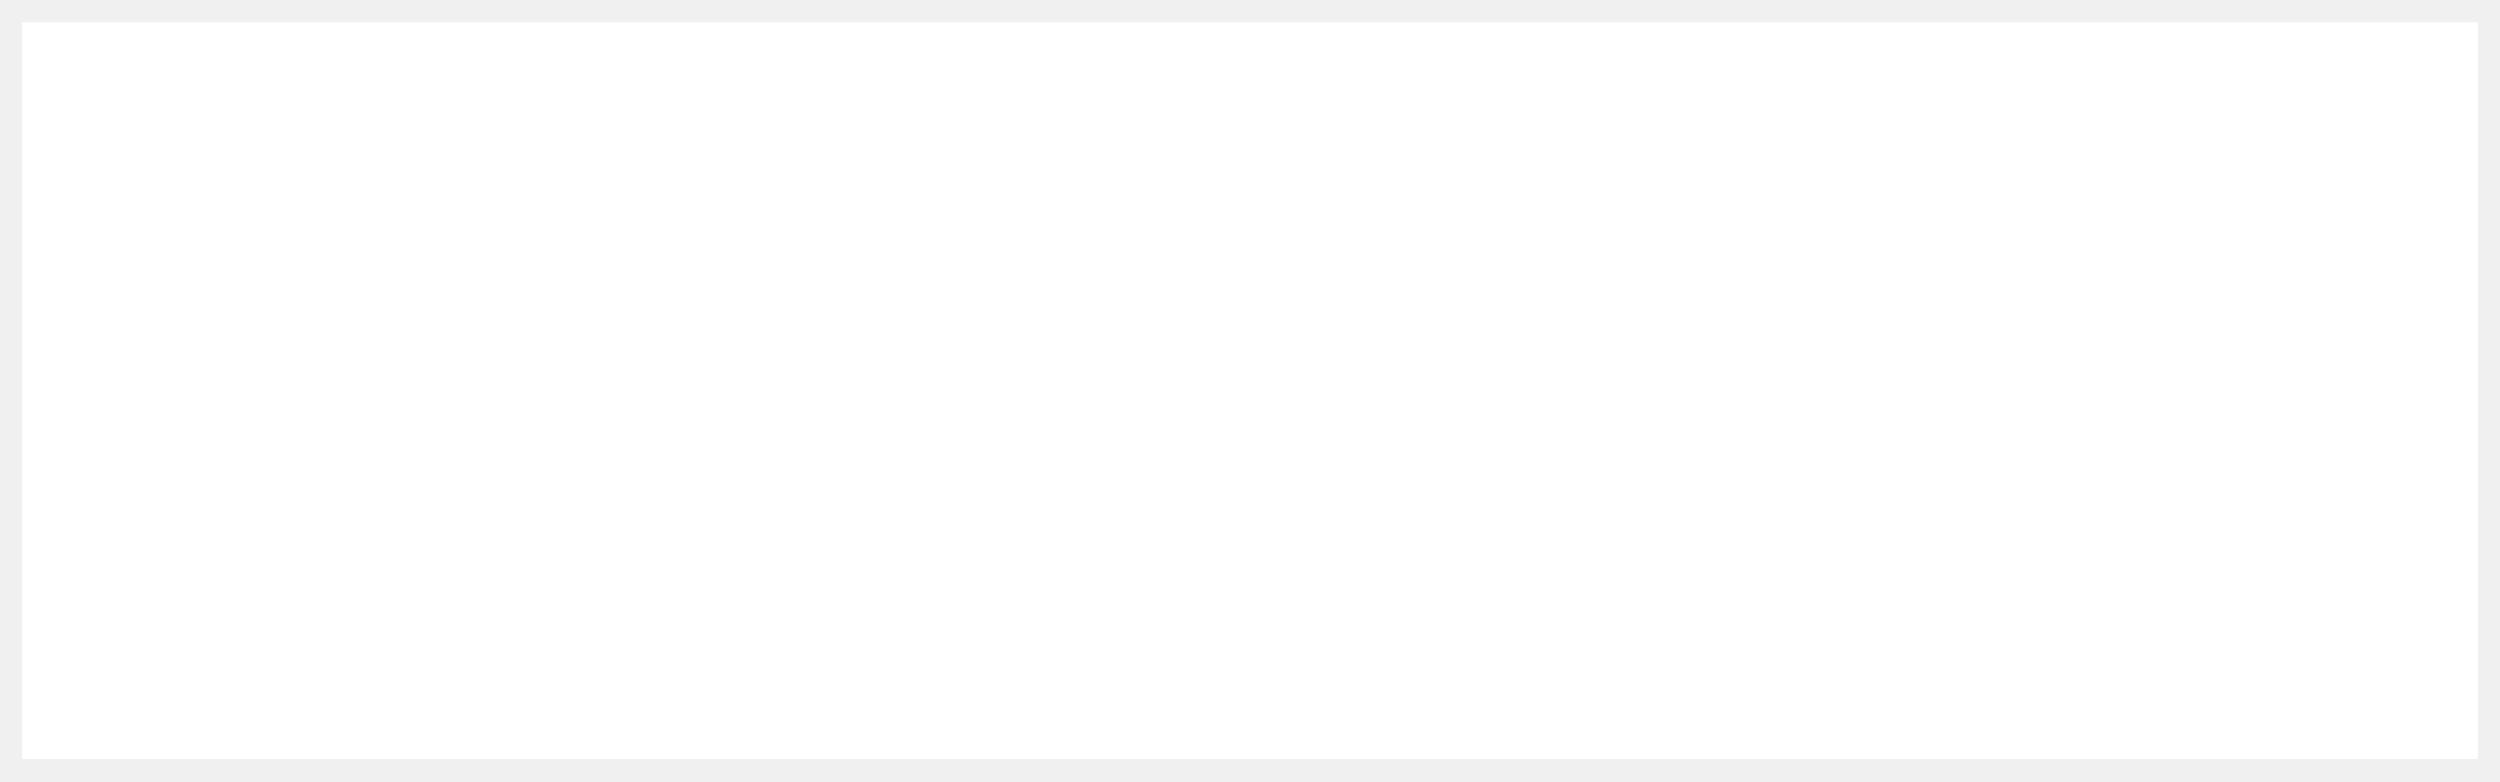
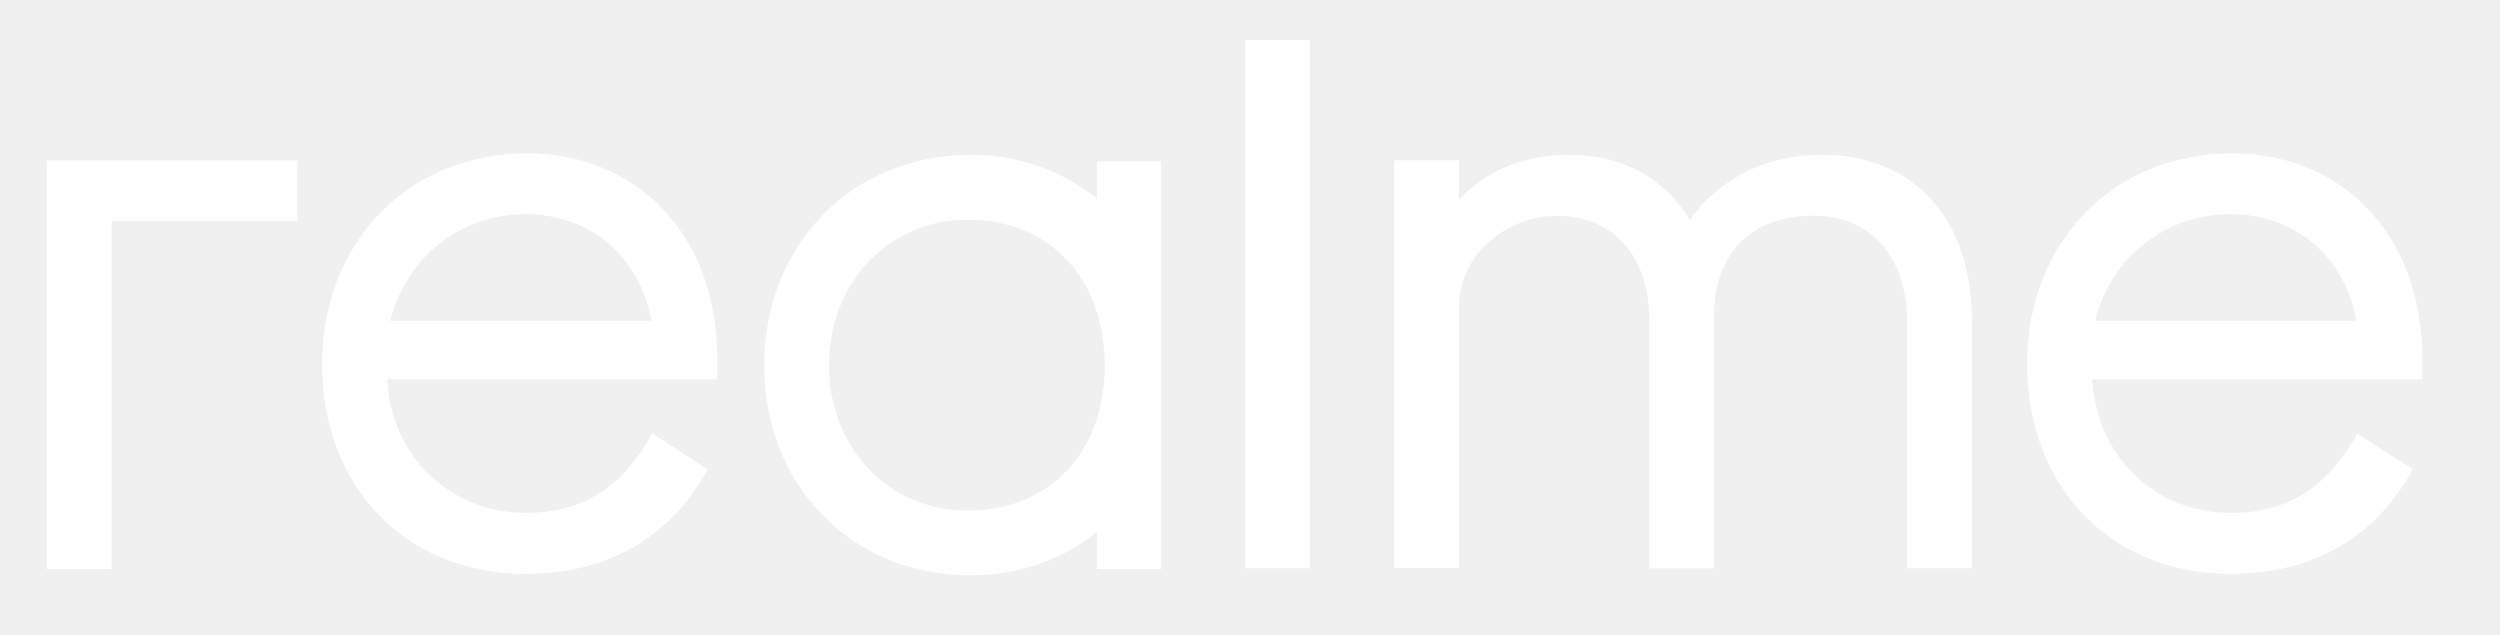
- <svg xmlns="http://www.w3.org/2000/svg" id="svg55" version="1.1" width="1024" height="320" viewBox="-0.72 -0.72 81.44 25.44">
-   <defs id="defs52" />
-   <path id="path28" d="M 0,0 H 80 V 24 H 0 Z" style="fill:#ffffff" />
-   <path id="path30" d="m 33.02,7.149 c 1.253,0 2.462,0.424 3.378,1.176 V 7.32 h 1.718 v 10.931 h -1.718 v -1 C 35.498,17.998 34.289,18.42 33.02,18.42 31.464,18.42 30.049,17.844 29.036,16.8 28.031,15.769 27.48,14.347 27.48,12.793 27.48,11.238 28.033,9.811 29.036,8.776 30.051,7.727 31.467,7.149 33.02,7.149 Z m -11.891,-0.04 c 1.407,0 2.682,0.513 3.596,1.449 0.971,0.996 1.489,2.393 1.5,4.047 v 0.562 h -8.847 c 0.107,2.053 1.673,3.578 3.711,3.578 1.462,0 2.509,-0.624 3.296,-1.964 l 0.096,-0.162 1.489,0.958 -0.087,0.149 c -1.009,1.736 -2.667,2.653 -4.796,2.653 -3.211,0 -5.453,-2.313 -5.453,-5.624 0,-3.271 2.311,-5.644 5.496,-5.644 z m 45.696,0 c 1.407,0 2.682,0.513 3.596,1.449 0.971,0.996 1.489,2.393 1.5,4.047 v 0.562 h -8.847 c 0.107,2.053 1.673,3.578 3.711,3.578 1.462,0 2.509,-0.624 3.296,-1.964 l 0.096,-0.162 1.489,0.958 -0.087,0.149 c -1.009,1.736 -2.667,2.653 -4.796,2.653 -3.211,0 -5.453,-2.313 -5.456,-5.624 0,-3.271 2.313,-5.644 5.498,-5.644 z M 14.971,7.298 V 8.931 H 9.993 v 9.318 H 8.256 V 7.298 Z m 40.84,-0.149 c 2.489,0 4.036,1.709 4.036,4.46 v 6.62 h -1.738 v -6.62 c 0,-1.718 -0.984,-2.827 -2.509,-2.827 -1.96,0 -2.658,1.351 -2.658,2.616 v 6.833 h -1.738 v -6.62 c 0,-1.744 -0.953,-2.827 -2.489,-2.827 -1.264,0 -2.616,0.982 -2.616,2.444 v 6.996 H 44.362 V 7.296 H 46.1 v 1.06 c 0.718,-0.782 1.74,-1.207 2.933,-1.207 1.767,0 2.733,0.893 3.253,1.74 0.791,-1.109 2.058,-1.74 3.524,-1.74 z M 42.107,4.071 V 18.229 H 40.369 V 4.071 Z m -9.173,4.818 c -2.118,0 -3.716,1.68 -3.716,3.907 0,2.216 1.598,3.884 3.716,3.887 2.198,0 3.673,-1.562 3.673,-3.887 0,-2.336 -1.476,-3.907 -3.673,-3.907 z M 21.089,8.74 c -1.751,0 -3.213,1.164 -3.631,2.858 h 7 C 24.151,9.88 22.822,8.74 21.089,8.74 Z m 45.693,0 c -1.751,0 -3.213,1.164 -3.631,2.858 h 7 C 69.844,9.88 68.516,8.74 66.782,8.74 Z" style="fill:#ffffff" />
+ <svg xmlns="http://www.w3.org/2000/svg" viewBox="7 3 67 17" width="100%" height="100%">
+   <path d="m 33.02,7.149 c 1.253,0 2.462,0.424 3.378,1.176 V 7.32 h 1.718 v 10.931 h -1.718 v -1 C 35.498,17.998 34.289,18.42 33.02,18.42 31.464,18.42 30.049,17.844 29.036,16.8 28.031,15.769 27.48,14.347 27.48,12.793 27.48,11.238 28.033,9.811 29.036,8.776 30.051,7.727 31.467,7.149 33.02,7.149 Z m -11.891,-0.04 c 1.407,0 2.682,0.513 3.596,1.449 0.971,0.996 1.489,2.393 1.5,4.047 v 0.562 h -8.847 c 0.107,2.053 1.673,3.578 3.711,3.578 1.462,0 2.509,-0.624 3.296,-1.964 l 0.096,-0.162 1.489,0.958 -0.087,0.149 c -1.009,1.736 -2.667,2.653 -4.796,2.653 -3.211,0 -5.453,-2.313 -5.453,-5.624 0,-3.271 2.311,-5.644 5.496,-5.644 z m 45.696,0 c 1.407,0 2.682,0.513 3.596,1.449 0.971,0.996 1.489,2.393 1.5,4.047 v 0.562 h -8.847 c 0.107,2.053 1.673,3.578 3.711,3.578 1.462,0 2.509,-0.624 3.296,-1.964 l 0.096,-0.162 1.489,0.958 -0.087,0.149 c -1.009,1.736 -2.667,2.653 -4.796,2.653 -3.211,0 -5.453,-2.313 -5.456,-5.624 0,-3.271 2.313,-5.644 5.498,-5.644 z M 14.971,7.298 V 8.931 H 9.993 v 9.318 H 8.256 V 7.298 Z m 40.84,-0.149 c 2.489,0 4.036,1.709 4.036,4.46 v 6.62 h -1.738 v -6.62 c 0,-1.718 -0.984,-2.827 -2.509,-2.827 -1.96,0 -2.658,1.351 -2.658,2.616 v 6.833 h -1.738 v -6.62 c 0,-1.744 -0.953,-2.827 -2.489,-2.827 -1.264,0 -2.616,0.982 -2.616,2.444 v 6.996 H 44.362 V 7.296 H 46.1 v 1.06 c 0.718,-0.782 1.74,-1.207 2.933,-1.207 1.767,0 2.733,0.893 3.253,1.74 0.791,-1.109 2.058,-1.74 3.524,-1.74 z M 42.107,4.071 V 18.229 H 40.369 V 4.071 Z m -9.173,4.818 c -2.118,0 -3.716,1.68 -3.716,3.907 0,2.216 1.598,3.884 3.716,3.887 2.198,0 3.673,-1.562 3.673,-3.887 0,-2.336 -1.476,-3.907 -3.673,-3.907 z M 21.089,8.74 c -1.751,0 -3.213,1.164 -3.631,2.858 h 7 C 24.151,9.88 22.822,8.74 21.089,8.74 Z m 45.693,0 c -1.751,0 -3.213,1.164 -3.631,2.858 h 7 C 69.844,9.88 68.516,8.74 66.782,8.74 Z" fill="#ffffff" />
</svg>
